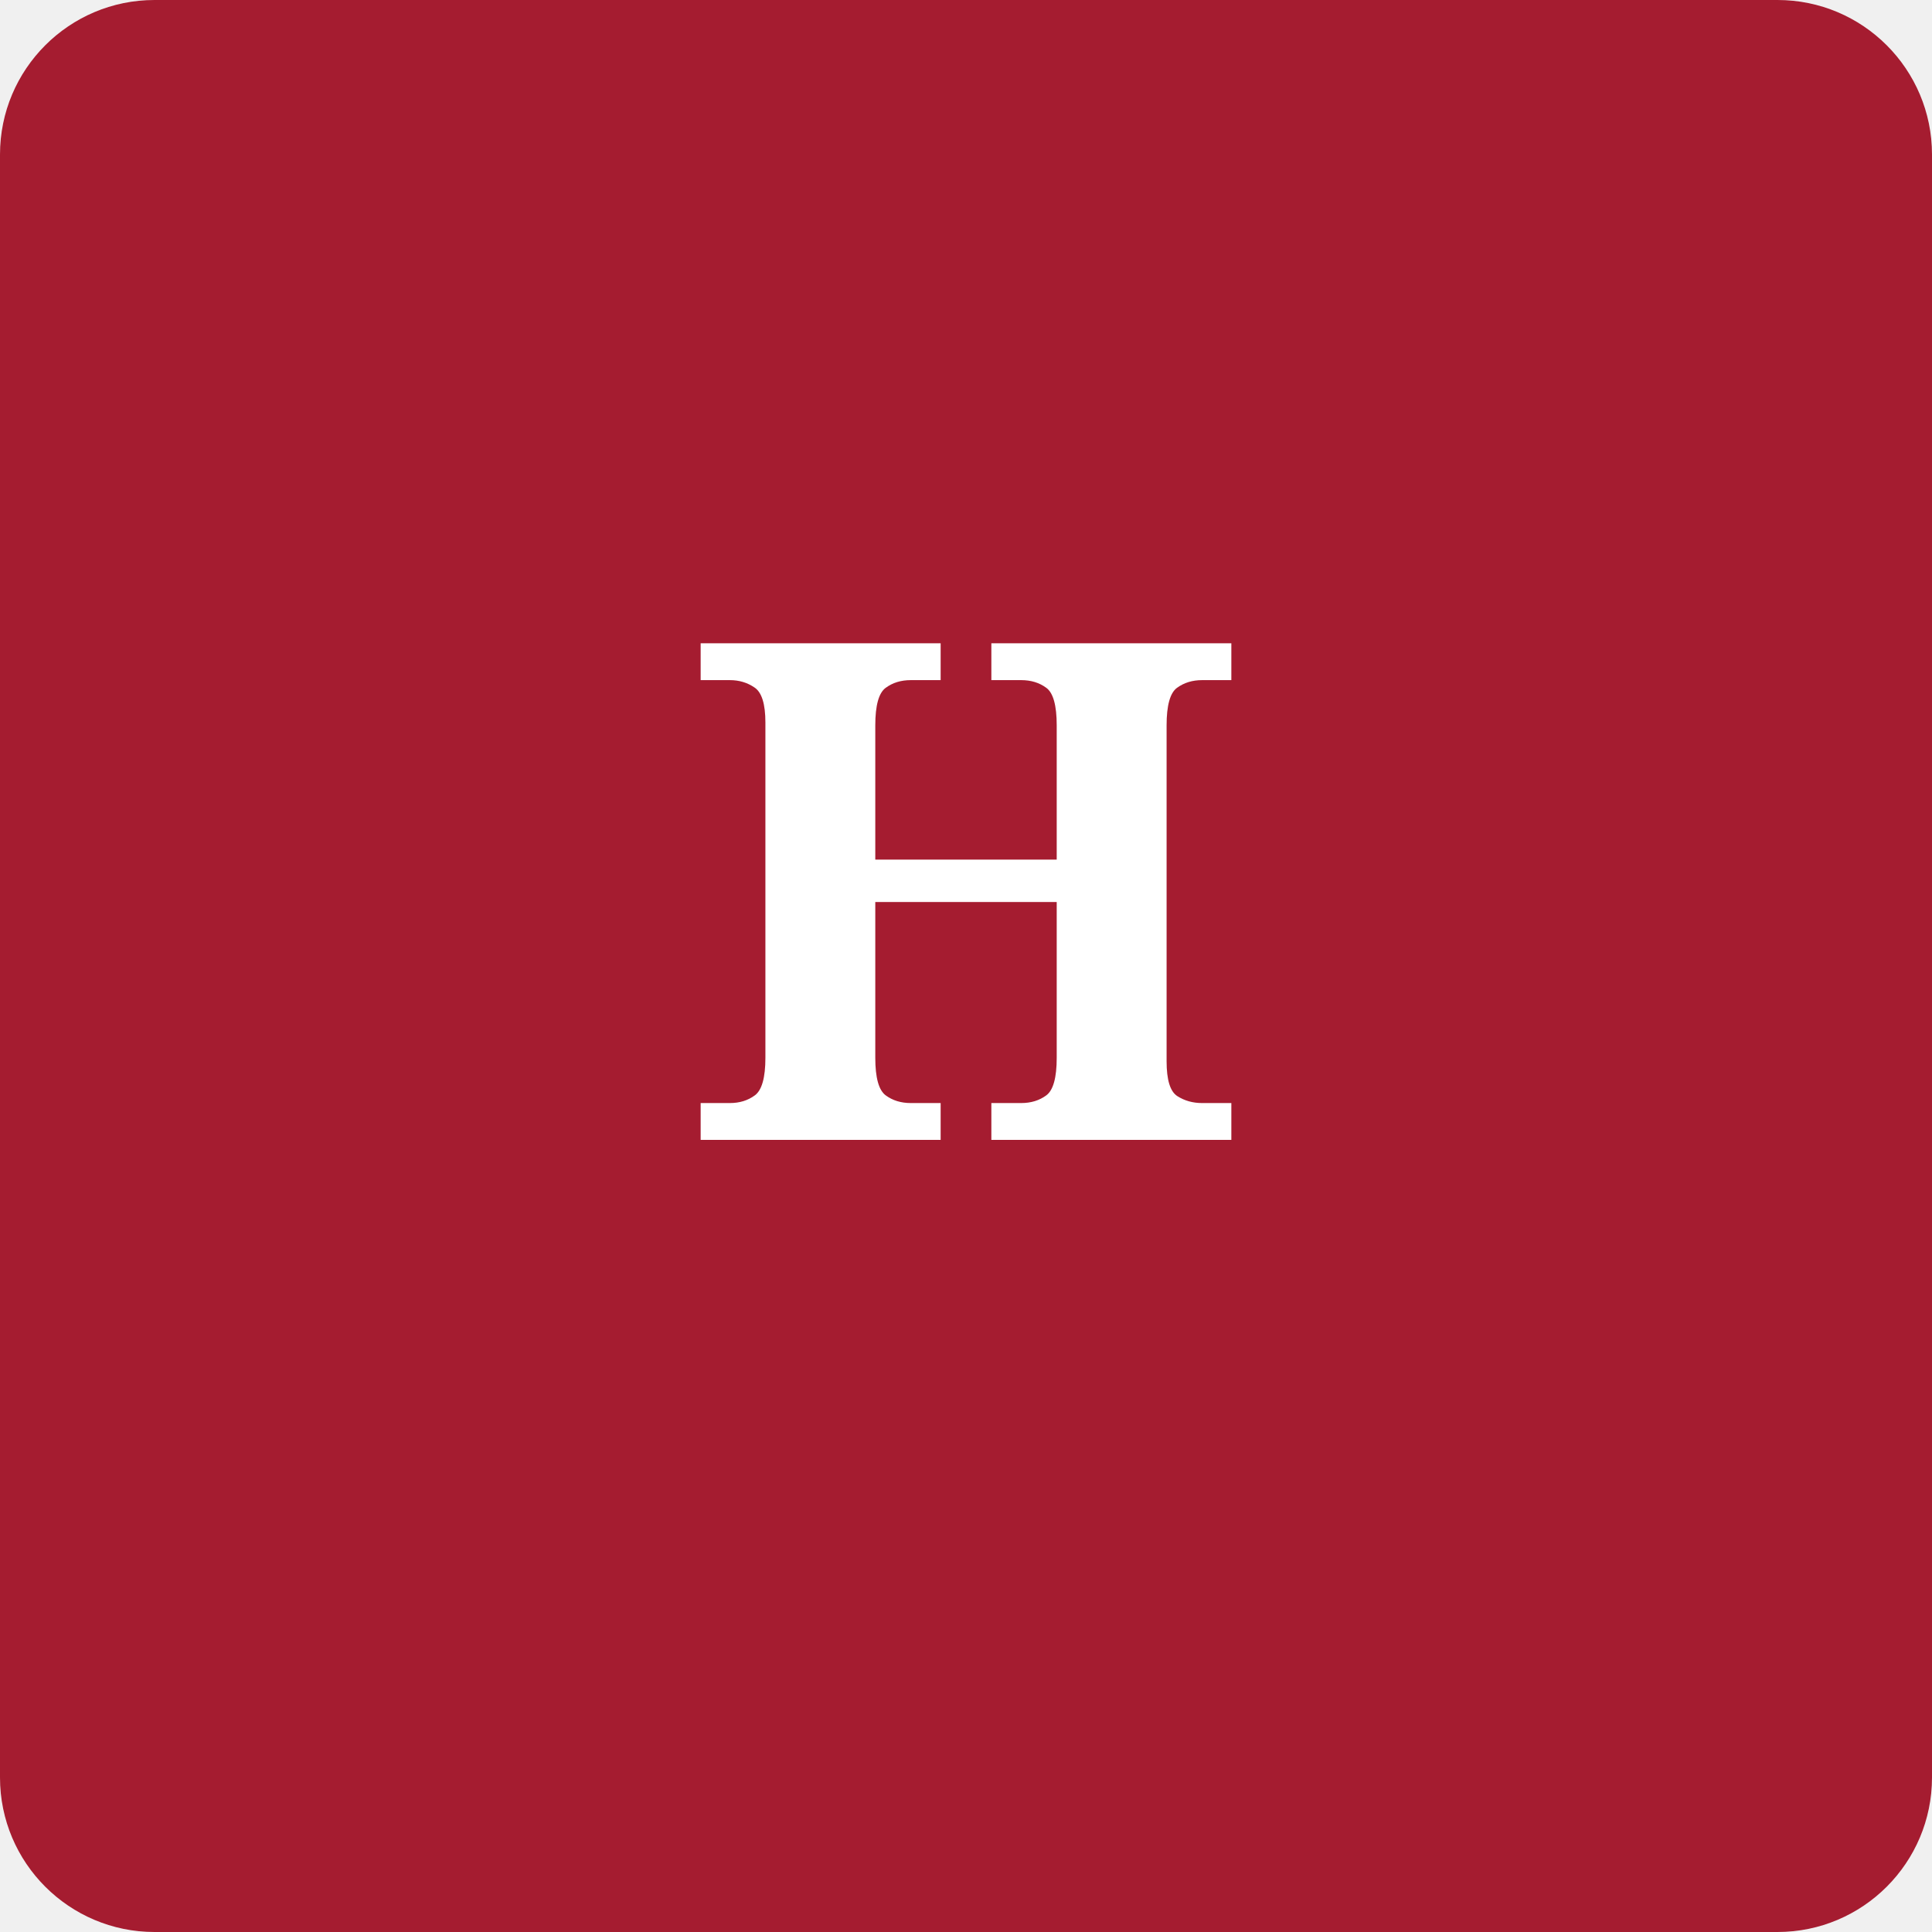
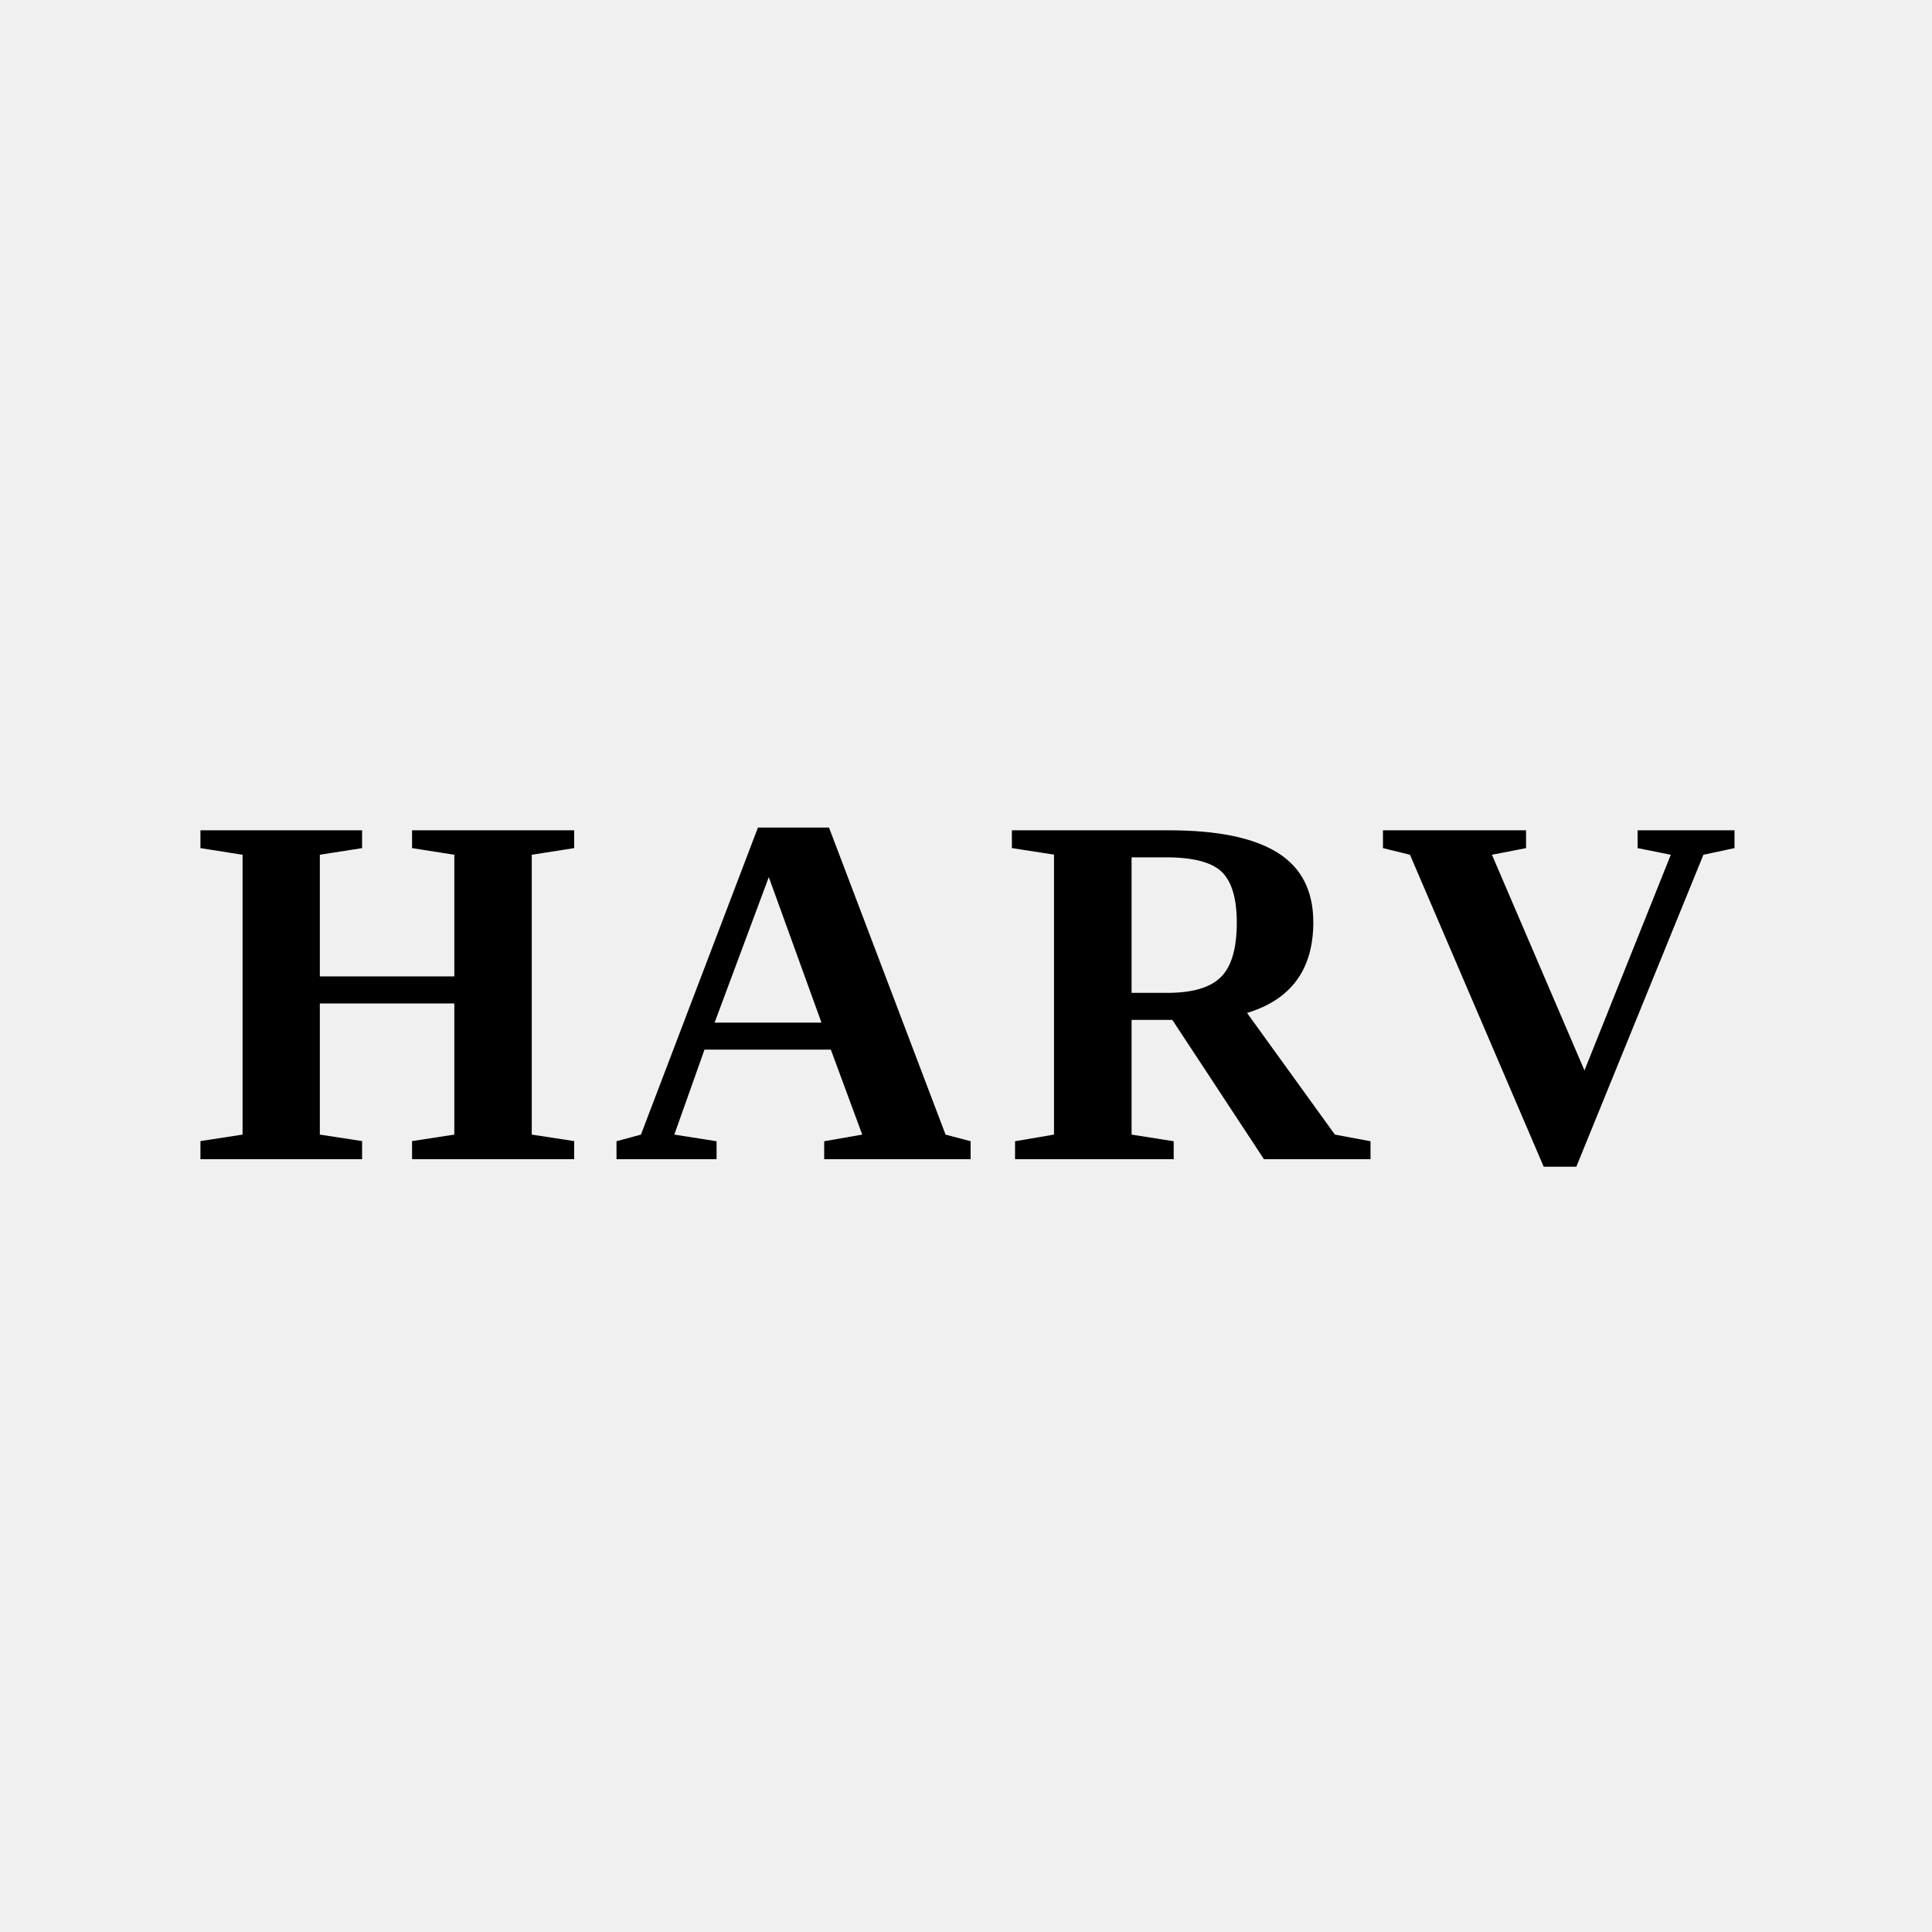
<svg xmlns="http://www.w3.org/2000/svg" viewBox="0 0 200 200" width="200" height="200">
-   <rect width="200" height="200" rx="16" fill="#A51C30" />
-   <text x="100" y="118" font-family="Georgia, serif" font-size="72" font-weight="bold" fill="white" text-anchor="middle" letter-spacing="2">H</text>
+   <text x="100" y="120" font-family="Georgia, 'Times New Roman', serif" font-size="52" font-weight="bold" fill="#000000" text-anchor="middle" letter-spacing="3">HARV</text>
</svg>
